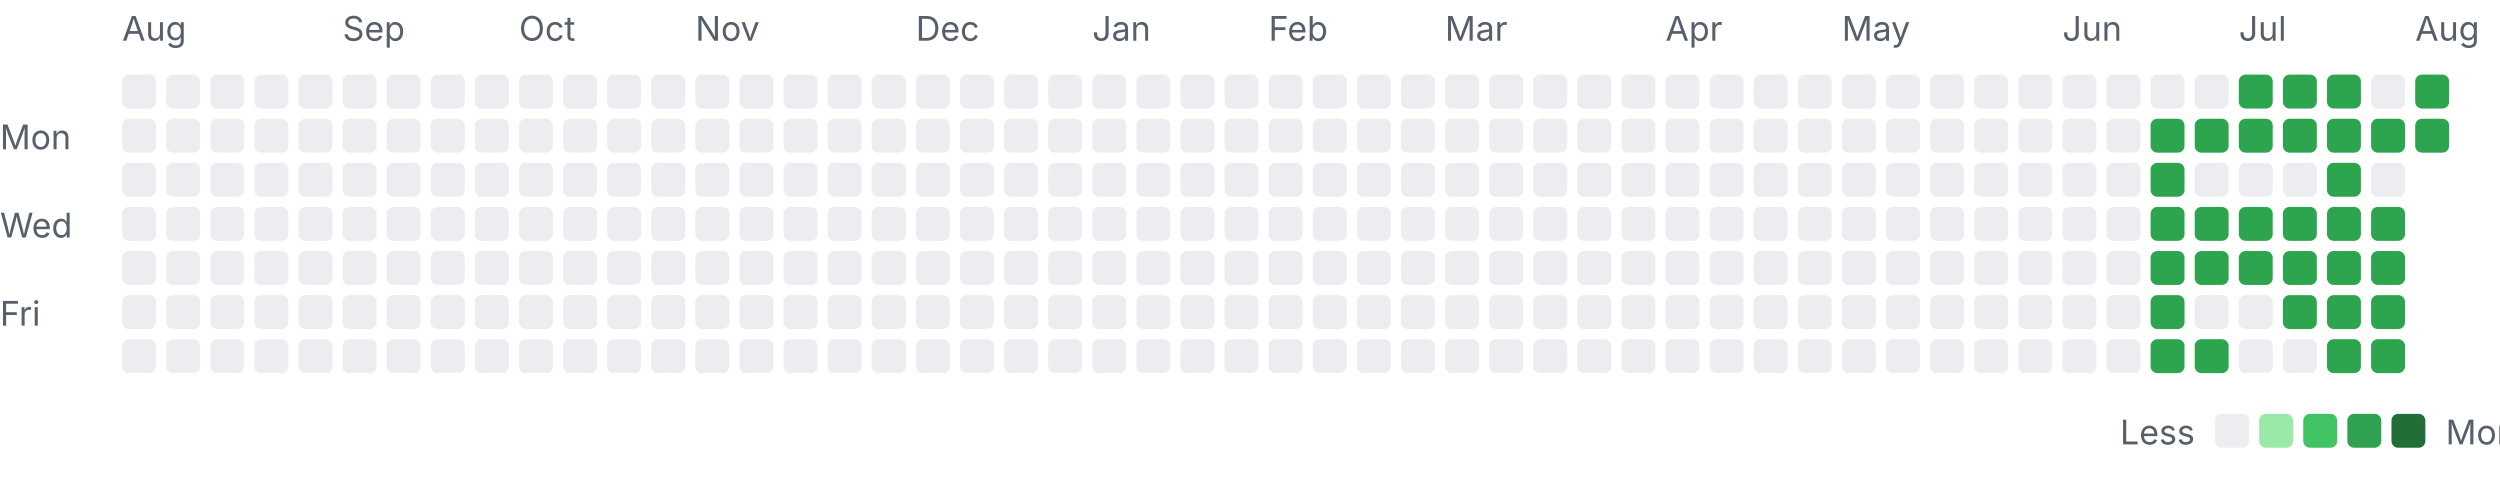
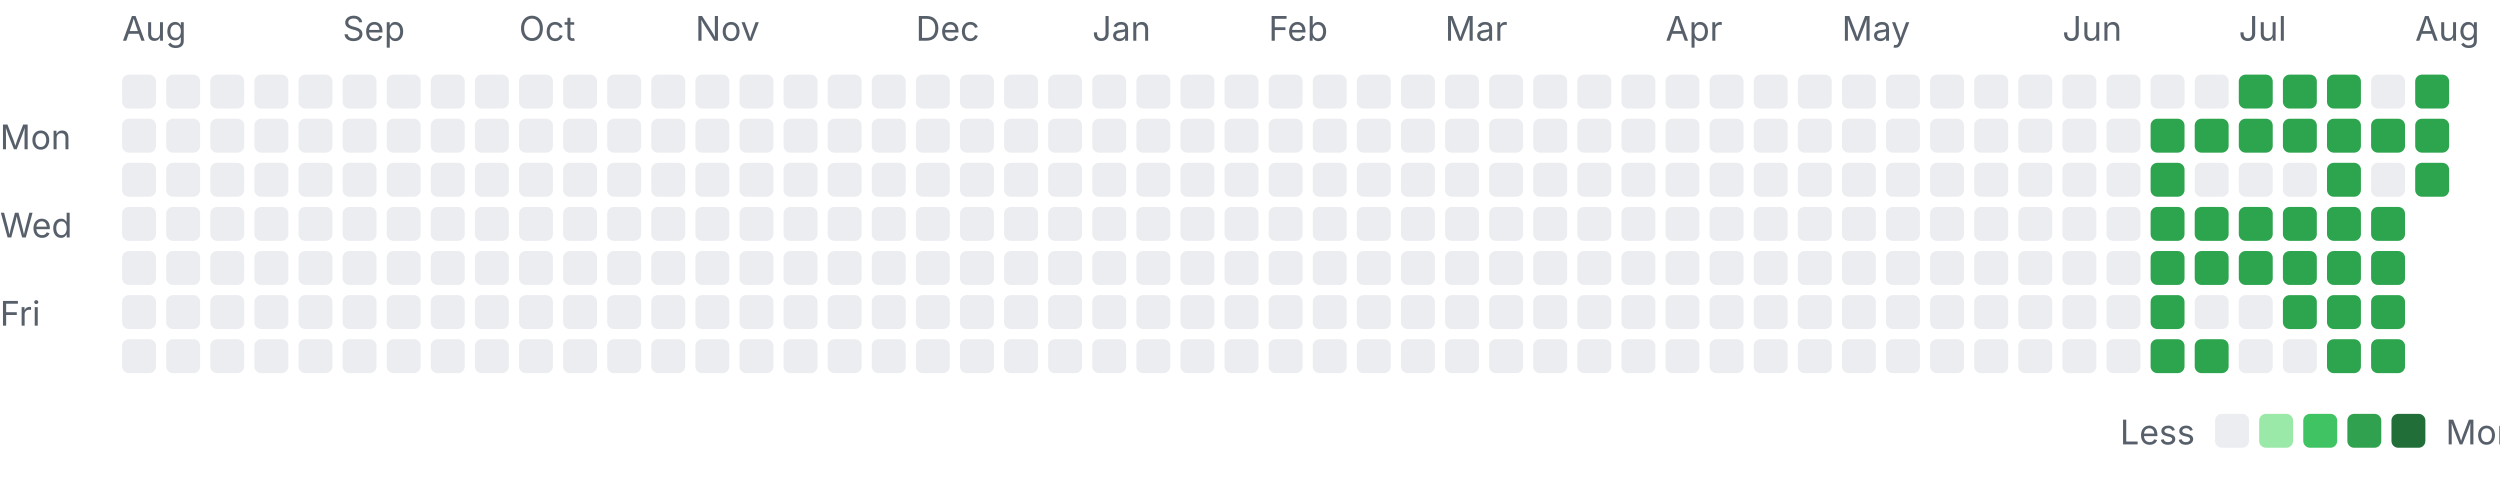
<svg xmlns="http://www.w3.org/2000/svg" viewBox="0 0 737 143" width="737" height="143" role="img" aria-label="Repository activity heatmap">
  <text x="36" y="12" font-size="10" fill="#57606a" font-family="-apple-system,BlinkMacSystemFont,Segoe UI,sans-serif">Aug</text>
  <text x="101" y="12" font-size="10" fill="#57606a" font-family="-apple-system,BlinkMacSystemFont,Segoe UI,sans-serif">Sep</text>
  <text x="153" y="12" font-size="10" fill="#57606a" font-family="-apple-system,BlinkMacSystemFont,Segoe UI,sans-serif">Oct</text>
  <text x="205" y="12" font-size="10" fill="#57606a" font-family="-apple-system,BlinkMacSystemFont,Segoe UI,sans-serif">Nov</text>
  <text x="270" y="12" font-size="10" fill="#57606a" font-family="-apple-system,BlinkMacSystemFont,Segoe UI,sans-serif">Dec</text>
  <text x="322" y="12" font-size="10" fill="#57606a" font-family="-apple-system,BlinkMacSystemFont,Segoe UI,sans-serif">Jan</text>
  <text x="374" y="12" font-size="10" fill="#57606a" font-family="-apple-system,BlinkMacSystemFont,Segoe UI,sans-serif">Feb</text>
  <text x="426" y="12" font-size="10" fill="#57606a" font-family="-apple-system,BlinkMacSystemFont,Segoe UI,sans-serif">Mar</text>
  <text x="491" y="12" font-size="10" fill="#57606a" font-family="-apple-system,BlinkMacSystemFont,Segoe UI,sans-serif">Apr</text>
  <text x="543" y="12" font-size="10" fill="#57606a" font-family="-apple-system,BlinkMacSystemFont,Segoe UI,sans-serif">May</text>
  <text x="608" y="12" font-size="10" fill="#57606a" font-family="-apple-system,BlinkMacSystemFont,Segoe UI,sans-serif">Jun</text>
  <text x="660" y="12" font-size="10" fill="#57606a" font-family="-apple-system,BlinkMacSystemFont,Segoe UI,sans-serif">Jul</text>
  <text x="712" y="12" font-size="10" fill="#57606a" font-family="-apple-system,BlinkMacSystemFont,Segoe UI,sans-serif">Aug</text>
  <text x="0" y="44" font-size="10" fill="#57606a" font-family="-apple-system,BlinkMacSystemFont,Segoe UI,sans-serif">Mon</text>
  <text x="0" y="70" font-size="10" fill="#57606a" font-family="-apple-system,BlinkMacSystemFont,Segoe UI,sans-serif">Wed</text>
  <text x="0" y="96" font-size="10" fill="#57606a" font-family="-apple-system,BlinkMacSystemFont,Segoe UI,sans-serif">Fri</text>
  <text x="625" y="131" font-size="10" fill="#57606a" font-family="-apple-system,BlinkMacSystemFont,Segoe UI,sans-serif">Less</text>
  <rect x="653" y="122" width="10" height="10" rx="2" fill="#ebedf0" />
  <rect x="666" y="122" width="10" height="10" rx="2" fill="#9be9a8" />
  <rect x="679" y="122" width="10" height="10" rx="2" fill="#40c463" />
  <rect x="692" y="122" width="10" height="10" rx="2" fill="#30a14e" />
  <rect x="705" y="122" width="10" height="10" rx="2" fill="#216e39" />
  <text x="721" y="131" font-size="10" fill="#57606a" font-family="-apple-system,BlinkMacSystemFont,Segoe UI,sans-serif">More</text>
  <rect x="36" y="22" width="10" height="10" rx="2" fill="#ebedf0" />
  <rect x="36" y="35" width="10" height="10" rx="2" fill="#ebedf0" />
  <rect x="36" y="48" width="10" height="10" rx="2" fill="#ebedf0" />
  <rect x="36" y="61" width="10" height="10" rx="2" fill="#ebedf0" />
  <rect x="36" y="74" width="10" height="10" rx="2" fill="#ebedf0" />
  <rect x="36" y="87" width="10" height="10" rx="2" fill="#ebedf0" />
  <rect x="36" y="100" width="10" height="10" rx="2" fill="#ebedf0" />
  <rect x="49" y="22" width="10" height="10" rx="2" fill="#ebedf0" />
  <rect x="49" y="35" width="10" height="10" rx="2" fill="#ebedf0" />
  <rect x="49" y="48" width="10" height="10" rx="2" fill="#ebedf0" />
  <rect x="49" y="61" width="10" height="10" rx="2" fill="#ebedf0" />
  <rect x="49" y="74" width="10" height="10" rx="2" fill="#ebedf0" />
  <rect x="49" y="87" width="10" height="10" rx="2" fill="#ebedf0" />
  <rect x="49" y="100" width="10" height="10" rx="2" fill="#ebedf0" />
  <rect x="62" y="22" width="10" height="10" rx="2" fill="#ebedf0" />
  <rect x="62" y="35" width="10" height="10" rx="2" fill="#ebedf0" />
  <rect x="62" y="48" width="10" height="10" rx="2" fill="#ebedf0" />
  <rect x="62" y="61" width="10" height="10" rx="2" fill="#ebedf0" />
  <rect x="62" y="74" width="10" height="10" rx="2" fill="#ebedf0" />
  <rect x="62" y="87" width="10" height="10" rx="2" fill="#ebedf0" />
  <rect x="62" y="100" width="10" height="10" rx="2" fill="#ebedf0" />
  <rect x="75" y="22" width="10" height="10" rx="2" fill="#ebedf0" />
  <rect x="75" y="35" width="10" height="10" rx="2" fill="#ebedf0" />
  <rect x="75" y="48" width="10" height="10" rx="2" fill="#ebedf0" />
  <rect x="75" y="61" width="10" height="10" rx="2" fill="#ebedf0" />
  <rect x="75" y="74" width="10" height="10" rx="2" fill="#ebedf0" />
  <rect x="75" y="87" width="10" height="10" rx="2" fill="#ebedf0" />
  <rect x="75" y="100" width="10" height="10" rx="2" fill="#ebedf0" />
  <rect x="88" y="22" width="10" height="10" rx="2" fill="#ebedf0" />
  <rect x="88" y="35" width="10" height="10" rx="2" fill="#ebedf0" />
  <rect x="88" y="48" width="10" height="10" rx="2" fill="#ebedf0" />
  <rect x="88" y="61" width="10" height="10" rx="2" fill="#ebedf0" />
  <rect x="88" y="74" width="10" height="10" rx="2" fill="#ebedf0" />
  <rect x="88" y="87" width="10" height="10" rx="2" fill="#ebedf0" />
  <rect x="88" y="100" width="10" height="10" rx="2" fill="#ebedf0" />
  <rect x="101" y="22" width="10" height="10" rx="2" fill="#ebedf0" />
  <rect x="101" y="35" width="10" height="10" rx="2" fill="#ebedf0" />
  <rect x="101" y="48" width="10" height="10" rx="2" fill="#ebedf0" />
  <rect x="101" y="61" width="10" height="10" rx="2" fill="#ebedf0" />
  <rect x="101" y="74" width="10" height="10" rx="2" fill="#ebedf0" />
  <rect x="101" y="87" width="10" height="10" rx="2" fill="#ebedf0" />
  <rect x="101" y="100" width="10" height="10" rx="2" fill="#ebedf0" />
  <rect x="114" y="22" width="10" height="10" rx="2" fill="#ebedf0" />
  <rect x="114" y="35" width="10" height="10" rx="2" fill="#ebedf0" />
  <rect x="114" y="48" width="10" height="10" rx="2" fill="#ebedf0" />
  <rect x="114" y="61" width="10" height="10" rx="2" fill="#ebedf0" />
  <rect x="114" y="74" width="10" height="10" rx="2" fill="#ebedf0" />
  <rect x="114" y="87" width="10" height="10" rx="2" fill="#ebedf0" />
  <rect x="114" y="100" width="10" height="10" rx="2" fill="#ebedf0" />
  <rect x="127" y="22" width="10" height="10" rx="2" fill="#ebedf0" />
  <rect x="127" y="35" width="10" height="10" rx="2" fill="#ebedf0" />
  <rect x="127" y="48" width="10" height="10" rx="2" fill="#ebedf0" />
  <rect x="127" y="61" width="10" height="10" rx="2" fill="#ebedf0" />
  <rect x="127" y="74" width="10" height="10" rx="2" fill="#ebedf0" />
  <rect x="127" y="87" width="10" height="10" rx="2" fill="#ebedf0" />
  <rect x="127" y="100" width="10" height="10" rx="2" fill="#ebedf0" />
  <rect x="140" y="22" width="10" height="10" rx="2" fill="#ebedf0" />
  <rect x="140" y="35" width="10" height="10" rx="2" fill="#ebedf0" />
  <rect x="140" y="48" width="10" height="10" rx="2" fill="#ebedf0" />
  <rect x="140" y="61" width="10" height="10" rx="2" fill="#ebedf0" />
  <rect x="140" y="74" width="10" height="10" rx="2" fill="#ebedf0" />
  <rect x="140" y="87" width="10" height="10" rx="2" fill="#ebedf0" />
  <rect x="140" y="100" width="10" height="10" rx="2" fill="#ebedf0" />
  <rect x="153" y="22" width="10" height="10" rx="2" fill="#ebedf0" />
  <rect x="153" y="35" width="10" height="10" rx="2" fill="#ebedf0" />
  <rect x="153" y="48" width="10" height="10" rx="2" fill="#ebedf0" />
  <rect x="153" y="61" width="10" height="10" rx="2" fill="#ebedf0" />
  <rect x="153" y="74" width="10" height="10" rx="2" fill="#ebedf0" />
  <rect x="153" y="87" width="10" height="10" rx="2" fill="#ebedf0" />
  <rect x="153" y="100" width="10" height="10" rx="2" fill="#ebedf0" />
  <rect x="166" y="22" width="10" height="10" rx="2" fill="#ebedf0" />
  <rect x="166" y="35" width="10" height="10" rx="2" fill="#ebedf0" />
  <rect x="166" y="48" width="10" height="10" rx="2" fill="#ebedf0" />
  <rect x="166" y="61" width="10" height="10" rx="2" fill="#ebedf0" />
  <rect x="166" y="74" width="10" height="10" rx="2" fill="#ebedf0" />
  <rect x="166" y="87" width="10" height="10" rx="2" fill="#ebedf0" />
  <rect x="166" y="100" width="10" height="10" rx="2" fill="#ebedf0" />
  <rect x="179" y="22" width="10" height="10" rx="2" fill="#ebedf0" />
  <rect x="179" y="35" width="10" height="10" rx="2" fill="#ebedf0" />
  <rect x="179" y="48" width="10" height="10" rx="2" fill="#ebedf0" />
  <rect x="179" y="61" width="10" height="10" rx="2" fill="#ebedf0" />
  <rect x="179" y="74" width="10" height="10" rx="2" fill="#ebedf0" />
  <rect x="179" y="87" width="10" height="10" rx="2" fill="#ebedf0" />
  <rect x="179" y="100" width="10" height="10" rx="2" fill="#ebedf0" />
  <rect x="192" y="22" width="10" height="10" rx="2" fill="#ebedf0" />
  <rect x="192" y="35" width="10" height="10" rx="2" fill="#ebedf0" />
  <rect x="192" y="48" width="10" height="10" rx="2" fill="#ebedf0" />
  <rect x="192" y="61" width="10" height="10" rx="2" fill="#ebedf0" />
  <rect x="192" y="74" width="10" height="10" rx="2" fill="#ebedf0" />
  <rect x="192" y="87" width="10" height="10" rx="2" fill="#ebedf0" />
  <rect x="192" y="100" width="10" height="10" rx="2" fill="#ebedf0" />
  <rect x="205" y="22" width="10" height="10" rx="2" fill="#ebedf0" />
  <rect x="205" y="35" width="10" height="10" rx="2" fill="#ebedf0" />
  <rect x="205" y="48" width="10" height="10" rx="2" fill="#ebedf0" />
  <rect x="205" y="61" width="10" height="10" rx="2" fill="#ebedf0" />
  <rect x="205" y="74" width="10" height="10" rx="2" fill="#ebedf0" />
  <rect x="205" y="87" width="10" height="10" rx="2" fill="#ebedf0" />
  <rect x="205" y="100" width="10" height="10" rx="2" fill="#ebedf0" />
  <rect x="218" y="22" width="10" height="10" rx="2" fill="#ebedf0" />
  <rect x="218" y="35" width="10" height="10" rx="2" fill="#ebedf0" />
  <rect x="218" y="48" width="10" height="10" rx="2" fill="#ebedf0" />
  <rect x="218" y="61" width="10" height="10" rx="2" fill="#ebedf0" />
  <rect x="218" y="74" width="10" height="10" rx="2" fill="#ebedf0" />
  <rect x="218" y="87" width="10" height="10" rx="2" fill="#ebedf0" />
  <rect x="218" y="100" width="10" height="10" rx="2" fill="#ebedf0" />
  <rect x="231" y="22" width="10" height="10" rx="2" fill="#ebedf0" />
  <rect x="231" y="35" width="10" height="10" rx="2" fill="#ebedf0" />
  <rect x="231" y="48" width="10" height="10" rx="2" fill="#ebedf0" />
  <rect x="231" y="61" width="10" height="10" rx="2" fill="#ebedf0" />
  <rect x="231" y="74" width="10" height="10" rx="2" fill="#ebedf0" />
  <rect x="231" y="87" width="10" height="10" rx="2" fill="#ebedf0" />
  <rect x="231" y="100" width="10" height="10" rx="2" fill="#ebedf0" />
  <rect x="244" y="22" width="10" height="10" rx="2" fill="#ebedf0" />
  <rect x="244" y="35" width="10" height="10" rx="2" fill="#ebedf0" />
  <rect x="244" y="48" width="10" height="10" rx="2" fill="#ebedf0" />
  <rect x="244" y="61" width="10" height="10" rx="2" fill="#ebedf0" />
  <rect x="244" y="74" width="10" height="10" rx="2" fill="#ebedf0" />
  <rect x="244" y="87" width="10" height="10" rx="2" fill="#ebedf0" />
  <rect x="244" y="100" width="10" height="10" rx="2" fill="#ebedf0" />
  <rect x="257" y="22" width="10" height="10" rx="2" fill="#ebedf0" />
  <rect x="257" y="35" width="10" height="10" rx="2" fill="#ebedf0" />
  <rect x="257" y="48" width="10" height="10" rx="2" fill="#ebedf0" />
  <rect x="257" y="61" width="10" height="10" rx="2" fill="#ebedf0" />
  <rect x="257" y="74" width="10" height="10" rx="2" fill="#ebedf0" />
  <rect x="257" y="87" width="10" height="10" rx="2" fill="#ebedf0" />
  <rect x="257" y="100" width="10" height="10" rx="2" fill="#ebedf0" />
  <rect x="270" y="22" width="10" height="10" rx="2" fill="#ebedf0" />
  <rect x="270" y="35" width="10" height="10" rx="2" fill="#ebedf0" />
  <rect x="270" y="48" width="10" height="10" rx="2" fill="#ebedf0" />
  <rect x="270" y="61" width="10" height="10" rx="2" fill="#ebedf0" />
  <rect x="270" y="74" width="10" height="10" rx="2" fill="#ebedf0" />
  <rect x="270" y="87" width="10" height="10" rx="2" fill="#ebedf0" />
  <rect x="270" y="100" width="10" height="10" rx="2" fill="#ebedf0" />
  <rect x="283" y="22" width="10" height="10" rx="2" fill="#ebedf0" />
  <rect x="283" y="35" width="10" height="10" rx="2" fill="#ebedf0" />
  <rect x="283" y="48" width="10" height="10" rx="2" fill="#ebedf0" />
  <rect x="283" y="61" width="10" height="10" rx="2" fill="#ebedf0" />
  <rect x="283" y="74" width="10" height="10" rx="2" fill="#ebedf0" />
  <rect x="283" y="87" width="10" height="10" rx="2" fill="#ebedf0" />
  <rect x="283" y="100" width="10" height="10" rx="2" fill="#ebedf0" />
  <rect x="296" y="22" width="10" height="10" rx="2" fill="#ebedf0" />
  <rect x="296" y="35" width="10" height="10" rx="2" fill="#ebedf0" />
  <rect x="296" y="48" width="10" height="10" rx="2" fill="#ebedf0" />
  <rect x="296" y="61" width="10" height="10" rx="2" fill="#ebedf0" />
  <rect x="296" y="74" width="10" height="10" rx="2" fill="#ebedf0" />
  <rect x="296" y="87" width="10" height="10" rx="2" fill="#ebedf0" />
  <rect x="296" y="100" width="10" height="10" rx="2" fill="#ebedf0" />
  <rect x="309" y="22" width="10" height="10" rx="2" fill="#ebedf0" />
  <rect x="309" y="35" width="10" height="10" rx="2" fill="#ebedf0" />
  <rect x="309" y="48" width="10" height="10" rx="2" fill="#ebedf0" />
  <rect x="309" y="61" width="10" height="10" rx="2" fill="#ebedf0" />
  <rect x="309" y="74" width="10" height="10" rx="2" fill="#ebedf0" />
  <rect x="309" y="87" width="10" height="10" rx="2" fill="#ebedf0" />
  <rect x="309" y="100" width="10" height="10" rx="2" fill="#ebedf0" />
  <rect x="322" y="22" width="10" height="10" rx="2" fill="#ebedf0" />
  <rect x="322" y="35" width="10" height="10" rx="2" fill="#ebedf0" />
  <rect x="322" y="48" width="10" height="10" rx="2" fill="#ebedf0" />
  <rect x="322" y="61" width="10" height="10" rx="2" fill="#ebedf0" />
  <rect x="322" y="74" width="10" height="10" rx="2" fill="#ebedf0" />
  <rect x="322" y="87" width="10" height="10" rx="2" fill="#ebedf0" />
  <rect x="322" y="100" width="10" height="10" rx="2" fill="#ebedf0" />
  <rect x="335" y="22" width="10" height="10" rx="2" fill="#ebedf0" />
  <rect x="335" y="35" width="10" height="10" rx="2" fill="#ebedf0" />
  <rect x="335" y="48" width="10" height="10" rx="2" fill="#ebedf0" />
  <rect x="335" y="61" width="10" height="10" rx="2" fill="#ebedf0" />
  <rect x="335" y="74" width="10" height="10" rx="2" fill="#ebedf0" />
  <rect x="335" y="87" width="10" height="10" rx="2" fill="#ebedf0" />
  <rect x="335" y="100" width="10" height="10" rx="2" fill="#ebedf0" />
  <rect x="348" y="22" width="10" height="10" rx="2" fill="#ebedf0" />
  <rect x="348" y="35" width="10" height="10" rx="2" fill="#ebedf0" />
  <rect x="348" y="48" width="10" height="10" rx="2" fill="#ebedf0" />
  <rect x="348" y="61" width="10" height="10" rx="2" fill="#ebedf0" />
  <rect x="348" y="74" width="10" height="10" rx="2" fill="#ebedf0" />
  <rect x="348" y="87" width="10" height="10" rx="2" fill="#ebedf0" />
  <rect x="348" y="100" width="10" height="10" rx="2" fill="#ebedf0" />
  <rect x="361" y="22" width="10" height="10" rx="2" fill="#ebedf0" />
  <rect x="361" y="35" width="10" height="10" rx="2" fill="#ebedf0" />
  <rect x="361" y="48" width="10" height="10" rx="2" fill="#ebedf0" />
  <rect x="361" y="61" width="10" height="10" rx="2" fill="#ebedf0" />
  <rect x="361" y="74" width="10" height="10" rx="2" fill="#ebedf0" />
  <rect x="361" y="87" width="10" height="10" rx="2" fill="#ebedf0" />
  <rect x="361" y="100" width="10" height="10" rx="2" fill="#ebedf0" />
  <rect x="374" y="22" width="10" height="10" rx="2" fill="#ebedf0" />
  <rect x="374" y="35" width="10" height="10" rx="2" fill="#ebedf0" />
  <rect x="374" y="48" width="10" height="10" rx="2" fill="#ebedf0" />
  <rect x="374" y="61" width="10" height="10" rx="2" fill="#ebedf0" />
  <rect x="374" y="74" width="10" height="10" rx="2" fill="#ebedf0" />
  <rect x="374" y="87" width="10" height="10" rx="2" fill="#ebedf0" />
  <rect x="374" y="100" width="10" height="10" rx="2" fill="#ebedf0" />
  <rect x="387" y="22" width="10" height="10" rx="2" fill="#ebedf0" />
  <rect x="387" y="35" width="10" height="10" rx="2" fill="#ebedf0" />
  <rect x="387" y="48" width="10" height="10" rx="2" fill="#ebedf0" />
  <rect x="387" y="61" width="10" height="10" rx="2" fill="#ebedf0" />
  <rect x="387" y="74" width="10" height="10" rx="2" fill="#ebedf0" />
  <rect x="387" y="87" width="10" height="10" rx="2" fill="#ebedf0" />
  <rect x="387" y="100" width="10" height="10" rx="2" fill="#ebedf0" />
  <rect x="400" y="22" width="10" height="10" rx="2" fill="#ebedf0" />
  <rect x="400" y="35" width="10" height="10" rx="2" fill="#ebedf0" />
  <rect x="400" y="48" width="10" height="10" rx="2" fill="#ebedf0" />
  <rect x="400" y="61" width="10" height="10" rx="2" fill="#ebedf0" />
  <rect x="400" y="74" width="10" height="10" rx="2" fill="#ebedf0" />
  <rect x="400" y="87" width="10" height="10" rx="2" fill="#ebedf0" />
  <rect x="400" y="100" width="10" height="10" rx="2" fill="#ebedf0" />
  <rect x="413" y="22" width="10" height="10" rx="2" fill="#ebedf0" />
  <rect x="413" y="35" width="10" height="10" rx="2" fill="#ebedf0" />
  <rect x="413" y="48" width="10" height="10" rx="2" fill="#ebedf0" />
  <rect x="413" y="61" width="10" height="10" rx="2" fill="#ebedf0" />
  <rect x="413" y="74" width="10" height="10" rx="2" fill="#ebedf0" />
  <rect x="413" y="87" width="10" height="10" rx="2" fill="#ebedf0" />
  <rect x="413" y="100" width="10" height="10" rx="2" fill="#ebedf0" />
  <rect x="426" y="22" width="10" height="10" rx="2" fill="#ebedf0" />
  <rect x="426" y="35" width="10" height="10" rx="2" fill="#ebedf0" />
  <rect x="426" y="48" width="10" height="10" rx="2" fill="#ebedf0" />
  <rect x="426" y="61" width="10" height="10" rx="2" fill="#ebedf0" />
  <rect x="426" y="74" width="10" height="10" rx="2" fill="#ebedf0" />
  <rect x="426" y="87" width="10" height="10" rx="2" fill="#ebedf0" />
  <rect x="426" y="100" width="10" height="10" rx="2" fill="#ebedf0" />
  <rect x="439" y="22" width="10" height="10" rx="2" fill="#ebedf0" />
  <rect x="439" y="35" width="10" height="10" rx="2" fill="#ebedf0" />
  <rect x="439" y="48" width="10" height="10" rx="2" fill="#ebedf0" />
  <rect x="439" y="61" width="10" height="10" rx="2" fill="#ebedf0" />
  <rect x="439" y="74" width="10" height="10" rx="2" fill="#ebedf0" />
  <rect x="439" y="87" width="10" height="10" rx="2" fill="#ebedf0" />
  <rect x="439" y="100" width="10" height="10" rx="2" fill="#ebedf0" />
  <rect x="452" y="22" width="10" height="10" rx="2" fill="#ebedf0" />
  <rect x="452" y="35" width="10" height="10" rx="2" fill="#ebedf0" />
  <rect x="452" y="48" width="10" height="10" rx="2" fill="#ebedf0" />
  <rect x="452" y="61" width="10" height="10" rx="2" fill="#ebedf0" />
  <rect x="452" y="74" width="10" height="10" rx="2" fill="#ebedf0" />
  <rect x="452" y="87" width="10" height="10" rx="2" fill="#ebedf0" />
  <rect x="452" y="100" width="10" height="10" rx="2" fill="#ebedf0" />
  <rect x="465" y="22" width="10" height="10" rx="2" fill="#ebedf0" />
  <rect x="465" y="35" width="10" height="10" rx="2" fill="#ebedf0" />
  <rect x="465" y="48" width="10" height="10" rx="2" fill="#ebedf0" />
  <rect x="465" y="61" width="10" height="10" rx="2" fill="#ebedf0" />
  <rect x="465" y="74" width="10" height="10" rx="2" fill="#ebedf0" />
  <rect x="465" y="87" width="10" height="10" rx="2" fill="#ebedf0" />
  <rect x="465" y="100" width="10" height="10" rx="2" fill="#ebedf0" />
  <rect x="478" y="22" width="10" height="10" rx="2" fill="#ebedf0" />
  <rect x="478" y="35" width="10" height="10" rx="2" fill="#ebedf0" />
  <rect x="478" y="48" width="10" height="10" rx="2" fill="#ebedf0" />
  <rect x="478" y="61" width="10" height="10" rx="2" fill="#ebedf0" />
  <rect x="478" y="74" width="10" height="10" rx="2" fill="#ebedf0" />
  <rect x="478" y="87" width="10" height="10" rx="2" fill="#ebedf0" />
  <rect x="478" y="100" width="10" height="10" rx="2" fill="#ebedf0" />
  <rect x="491" y="22" width="10" height="10" rx="2" fill="#ebedf0" />
  <rect x="491" y="35" width="10" height="10" rx="2" fill="#ebedf0" />
  <rect x="491" y="48" width="10" height="10" rx="2" fill="#ebedf0" />
  <rect x="491" y="61" width="10" height="10" rx="2" fill="#ebedf0" />
  <rect x="491" y="74" width="10" height="10" rx="2" fill="#ebedf0" />
  <rect x="491" y="87" width="10" height="10" rx="2" fill="#ebedf0" />
  <rect x="491" y="100" width="10" height="10" rx="2" fill="#ebedf0" />
  <rect x="504" y="22" width="10" height="10" rx="2" fill="#ebedf0" />
  <rect x="504" y="35" width="10" height="10" rx="2" fill="#ebedf0" />
  <rect x="504" y="48" width="10" height="10" rx="2" fill="#ebedf0" />
  <rect x="504" y="61" width="10" height="10" rx="2" fill="#ebedf0" />
  <rect x="504" y="74" width="10" height="10" rx="2" fill="#ebedf0" />
  <rect x="504" y="87" width="10" height="10" rx="2" fill="#ebedf0" />
  <rect x="504" y="100" width="10" height="10" rx="2" fill="#ebedf0" />
  <rect x="517" y="22" width="10" height="10" rx="2" fill="#ebedf0" />
  <rect x="517" y="35" width="10" height="10" rx="2" fill="#ebedf0" />
  <rect x="517" y="48" width="10" height="10" rx="2" fill="#ebedf0" />
  <rect x="517" y="61" width="10" height="10" rx="2" fill="#ebedf0" />
  <rect x="517" y="74" width="10" height="10" rx="2" fill="#ebedf0" />
  <rect x="517" y="87" width="10" height="10" rx="2" fill="#ebedf0" />
  <rect x="517" y="100" width="10" height="10" rx="2" fill="#ebedf0" />
  <rect x="530" y="22" width="10" height="10" rx="2" fill="#ebedf0" />
  <rect x="530" y="35" width="10" height="10" rx="2" fill="#ebedf0" />
  <rect x="530" y="48" width="10" height="10" rx="2" fill="#ebedf0" />
  <rect x="530" y="61" width="10" height="10" rx="2" fill="#ebedf0" />
  <rect x="530" y="74" width="10" height="10" rx="2" fill="#ebedf0" />
  <rect x="530" y="87" width="10" height="10" rx="2" fill="#ebedf0" />
  <rect x="530" y="100" width="10" height="10" rx="2" fill="#ebedf0" />
  <rect x="543" y="22" width="10" height="10" rx="2" fill="#ebedf0" />
  <rect x="543" y="35" width="10" height="10" rx="2" fill="#ebedf0" />
  <rect x="543" y="48" width="10" height="10" rx="2" fill="#ebedf0" />
  <rect x="543" y="61" width="10" height="10" rx="2" fill="#ebedf0" />
  <rect x="543" y="74" width="10" height="10" rx="2" fill="#ebedf0" />
  <rect x="543" y="87" width="10" height="10" rx="2" fill="#ebedf0" />
  <rect x="543" y="100" width="10" height="10" rx="2" fill="#ebedf0" />
  <rect x="556" y="22" width="10" height="10" rx="2" fill="#ebedf0" />
  <rect x="556" y="35" width="10" height="10" rx="2" fill="#ebedf0" />
  <rect x="556" y="48" width="10" height="10" rx="2" fill="#ebedf0" />
  <rect x="556" y="61" width="10" height="10" rx="2" fill="#ebedf0" />
  <rect x="556" y="74" width="10" height="10" rx="2" fill="#ebedf0" />
  <rect x="556" y="87" width="10" height="10" rx="2" fill="#ebedf0" />
  <rect x="556" y="100" width="10" height="10" rx="2" fill="#ebedf0" />
  <rect x="569" y="22" width="10" height="10" rx="2" fill="#ebedf0" />
  <rect x="569" y="35" width="10" height="10" rx="2" fill="#ebedf0" />
  <rect x="569" y="48" width="10" height="10" rx="2" fill="#ebedf0" />
  <rect x="569" y="61" width="10" height="10" rx="2" fill="#ebedf0" />
  <rect x="569" y="74" width="10" height="10" rx="2" fill="#ebedf0" />
  <rect x="569" y="87" width="10" height="10" rx="2" fill="#ebedf0" />
  <rect x="569" y="100" width="10" height="10" rx="2" fill="#ebedf0" />
  <rect x="582" y="22" width="10" height="10" rx="2" fill="#ebedf0" />
  <rect x="582" y="35" width="10" height="10" rx="2" fill="#ebedf0" />
  <rect x="582" y="48" width="10" height="10" rx="2" fill="#ebedf0" />
  <rect x="582" y="61" width="10" height="10" rx="2" fill="#ebedf0" />
  <rect x="582" y="74" width="10" height="10" rx="2" fill="#ebedf0" />
  <rect x="582" y="87" width="10" height="10" rx="2" fill="#ebedf0" />
  <rect x="582" y="100" width="10" height="10" rx="2" fill="#ebedf0" />
  <rect x="595" y="22" width="10" height="10" rx="2" fill="#ebedf0" />
  <rect x="595" y="35" width="10" height="10" rx="2" fill="#ebedf0" />
  <rect x="595" y="48" width="10" height="10" rx="2" fill="#ebedf0" />
  <rect x="595" y="61" width="10" height="10" rx="2" fill="#ebedf0" />
  <rect x="595" y="74" width="10" height="10" rx="2" fill="#ebedf0" />
  <rect x="595" y="87" width="10" height="10" rx="2" fill="#ebedf0" />
  <rect x="595" y="100" width="10" height="10" rx="2" fill="#ebedf0" />
  <rect x="608" y="22" width="10" height="10" rx="2" fill="#ebedf0" />
  <rect x="608" y="35" width="10" height="10" rx="2" fill="#ebedf0" />
  <rect x="608" y="48" width="10" height="10" rx="2" fill="#ebedf0" />
  <rect x="608" y="61" width="10" height="10" rx="2" fill="#ebedf0" />
  <rect x="608" y="74" width="10" height="10" rx="2" fill="#ebedf0" />
  <rect x="608" y="87" width="10" height="10" rx="2" fill="#ebedf0" />
  <rect x="608" y="100" width="10" height="10" rx="2" fill="#ebedf0" />
  <rect x="621" y="22" width="10" height="10" rx="2" fill="#ebedf0" />
  <rect x="621" y="35" width="10" height="10" rx="2" fill="#ebedf0" />
  <rect x="621" y="48" width="10" height="10" rx="2" fill="#ebedf0" />
  <rect x="621" y="61" width="10" height="10" rx="2" fill="#ebedf0" />
  <rect x="621" y="74" width="10" height="10" rx="2" fill="#ebedf0" />
  <rect x="621" y="87" width="10" height="10" rx="2" fill="#ebedf0" />
  <rect x="621" y="100" width="10" height="10" rx="2" fill="#ebedf0" />
  <rect x="634" y="22" width="10" height="10" rx="2" fill="#ebedf0" />
  <rect x="634" y="35" width="10" height="10" rx="2" fill="#2da44e" />
  <rect x="634" y="48" width="10" height="10" rx="2" fill="#2da44e" />
  <rect x="634" y="61" width="10" height="10" rx="2" fill="#2da44e" />
  <rect x="634" y="74" width="10" height="10" rx="2" fill="#2da44e" />
  <rect x="634" y="87" width="10" height="10" rx="2" fill="#2da44e" />
  <rect x="634" y="100" width="10" height="10" rx="2" fill="#2da44e" />
  <rect x="647" y="22" width="10" height="10" rx="2" fill="#ebedf0" />
  <rect x="647" y="35" width="10" height="10" rx="2" fill="#2da44e" />
  <rect x="647" y="48" width="10" height="10" rx="2" fill="#ebedf0" />
  <rect x="647" y="61" width="10" height="10" rx="2" fill="#2da44e" />
  <rect x="647" y="74" width="10" height="10" rx="2" fill="#2da44e" />
  <rect x="647" y="87" width="10" height="10" rx="2" fill="#ebedf0" />
  <rect x="647" y="100" width="10" height="10" rx="2" fill="#2da44e" />
  <rect x="660" y="22" width="10" height="10" rx="2" fill="#2da44e" />
  <rect x="660" y="35" width="10" height="10" rx="2" fill="#2da44e" />
  <rect x="660" y="48" width="10" height="10" rx="2" fill="#ebedf0" />
  <rect x="660" y="61" width="10" height="10" rx="2" fill="#2da44e" />
  <rect x="660" y="74" width="10" height="10" rx="2" fill="#2da44e" />
  <rect x="660" y="87" width="10" height="10" rx="2" fill="#ebedf0" />
  <rect x="660" y="100" width="10" height="10" rx="2" fill="#ebedf0" />
  <rect x="673" y="22" width="10" height="10" rx="2" fill="#2da44e" />
  <rect x="673" y="35" width="10" height="10" rx="2" fill="#2da44e" />
  <rect x="673" y="48" width="10" height="10" rx="2" fill="#ebedf0" />
  <rect x="673" y="61" width="10" height="10" rx="2" fill="#2da44e" />
  <rect x="673" y="74" width="10" height="10" rx="2" fill="#2da44e" />
  <rect x="673" y="87" width="10" height="10" rx="2" fill="#2da44e" />
  <rect x="673" y="100" width="10" height="10" rx="2" fill="#ebedf0" />
  <rect x="686" y="22" width="10" height="10" rx="2" fill="#2da44e" />
  <rect x="686" y="35" width="10" height="10" rx="2" fill="#2da44e" />
  <rect x="686" y="48" width="10" height="10" rx="2" fill="#2da44e" />
  <rect x="686" y="61" width="10" height="10" rx="2" fill="#2da44e" />
  <rect x="686" y="74" width="10" height="10" rx="2" fill="#2da44e" />
  <rect x="686" y="87" width="10" height="10" rx="2" fill="#2da44e" />
  <rect x="686" y="100" width="10" height="10" rx="2" fill="#2da44e" />
  <rect x="699" y="22" width="10" height="10" rx="2" fill="#ebedf0" />
  <rect x="699" y="35" width="10" height="10" rx="2" fill="#2da44e" />
  <rect x="699" y="48" width="10" height="10" rx="2" fill="#ebedf0" />
  <rect x="699" y="61" width="10" height="10" rx="2" fill="#2da44e" />
  <rect x="699" y="74" width="10" height="10" rx="2" fill="#2da44e" />
  <rect x="699" y="87" width="10" height="10" rx="2" fill="#2da44e" />
  <rect x="699" y="100" width="10" height="10" rx="2" fill="#2da44e" />
  <rect x="712" y="22" width="10" height="10" rx="2" fill="#2da44e" />
  <rect x="712" y="35" width="10" height="10" rx="2" fill="#2da44e" />
+   <rect x="712" y="48" width="10" height="10" rx="2" fill="#2da44e" />
</svg>
